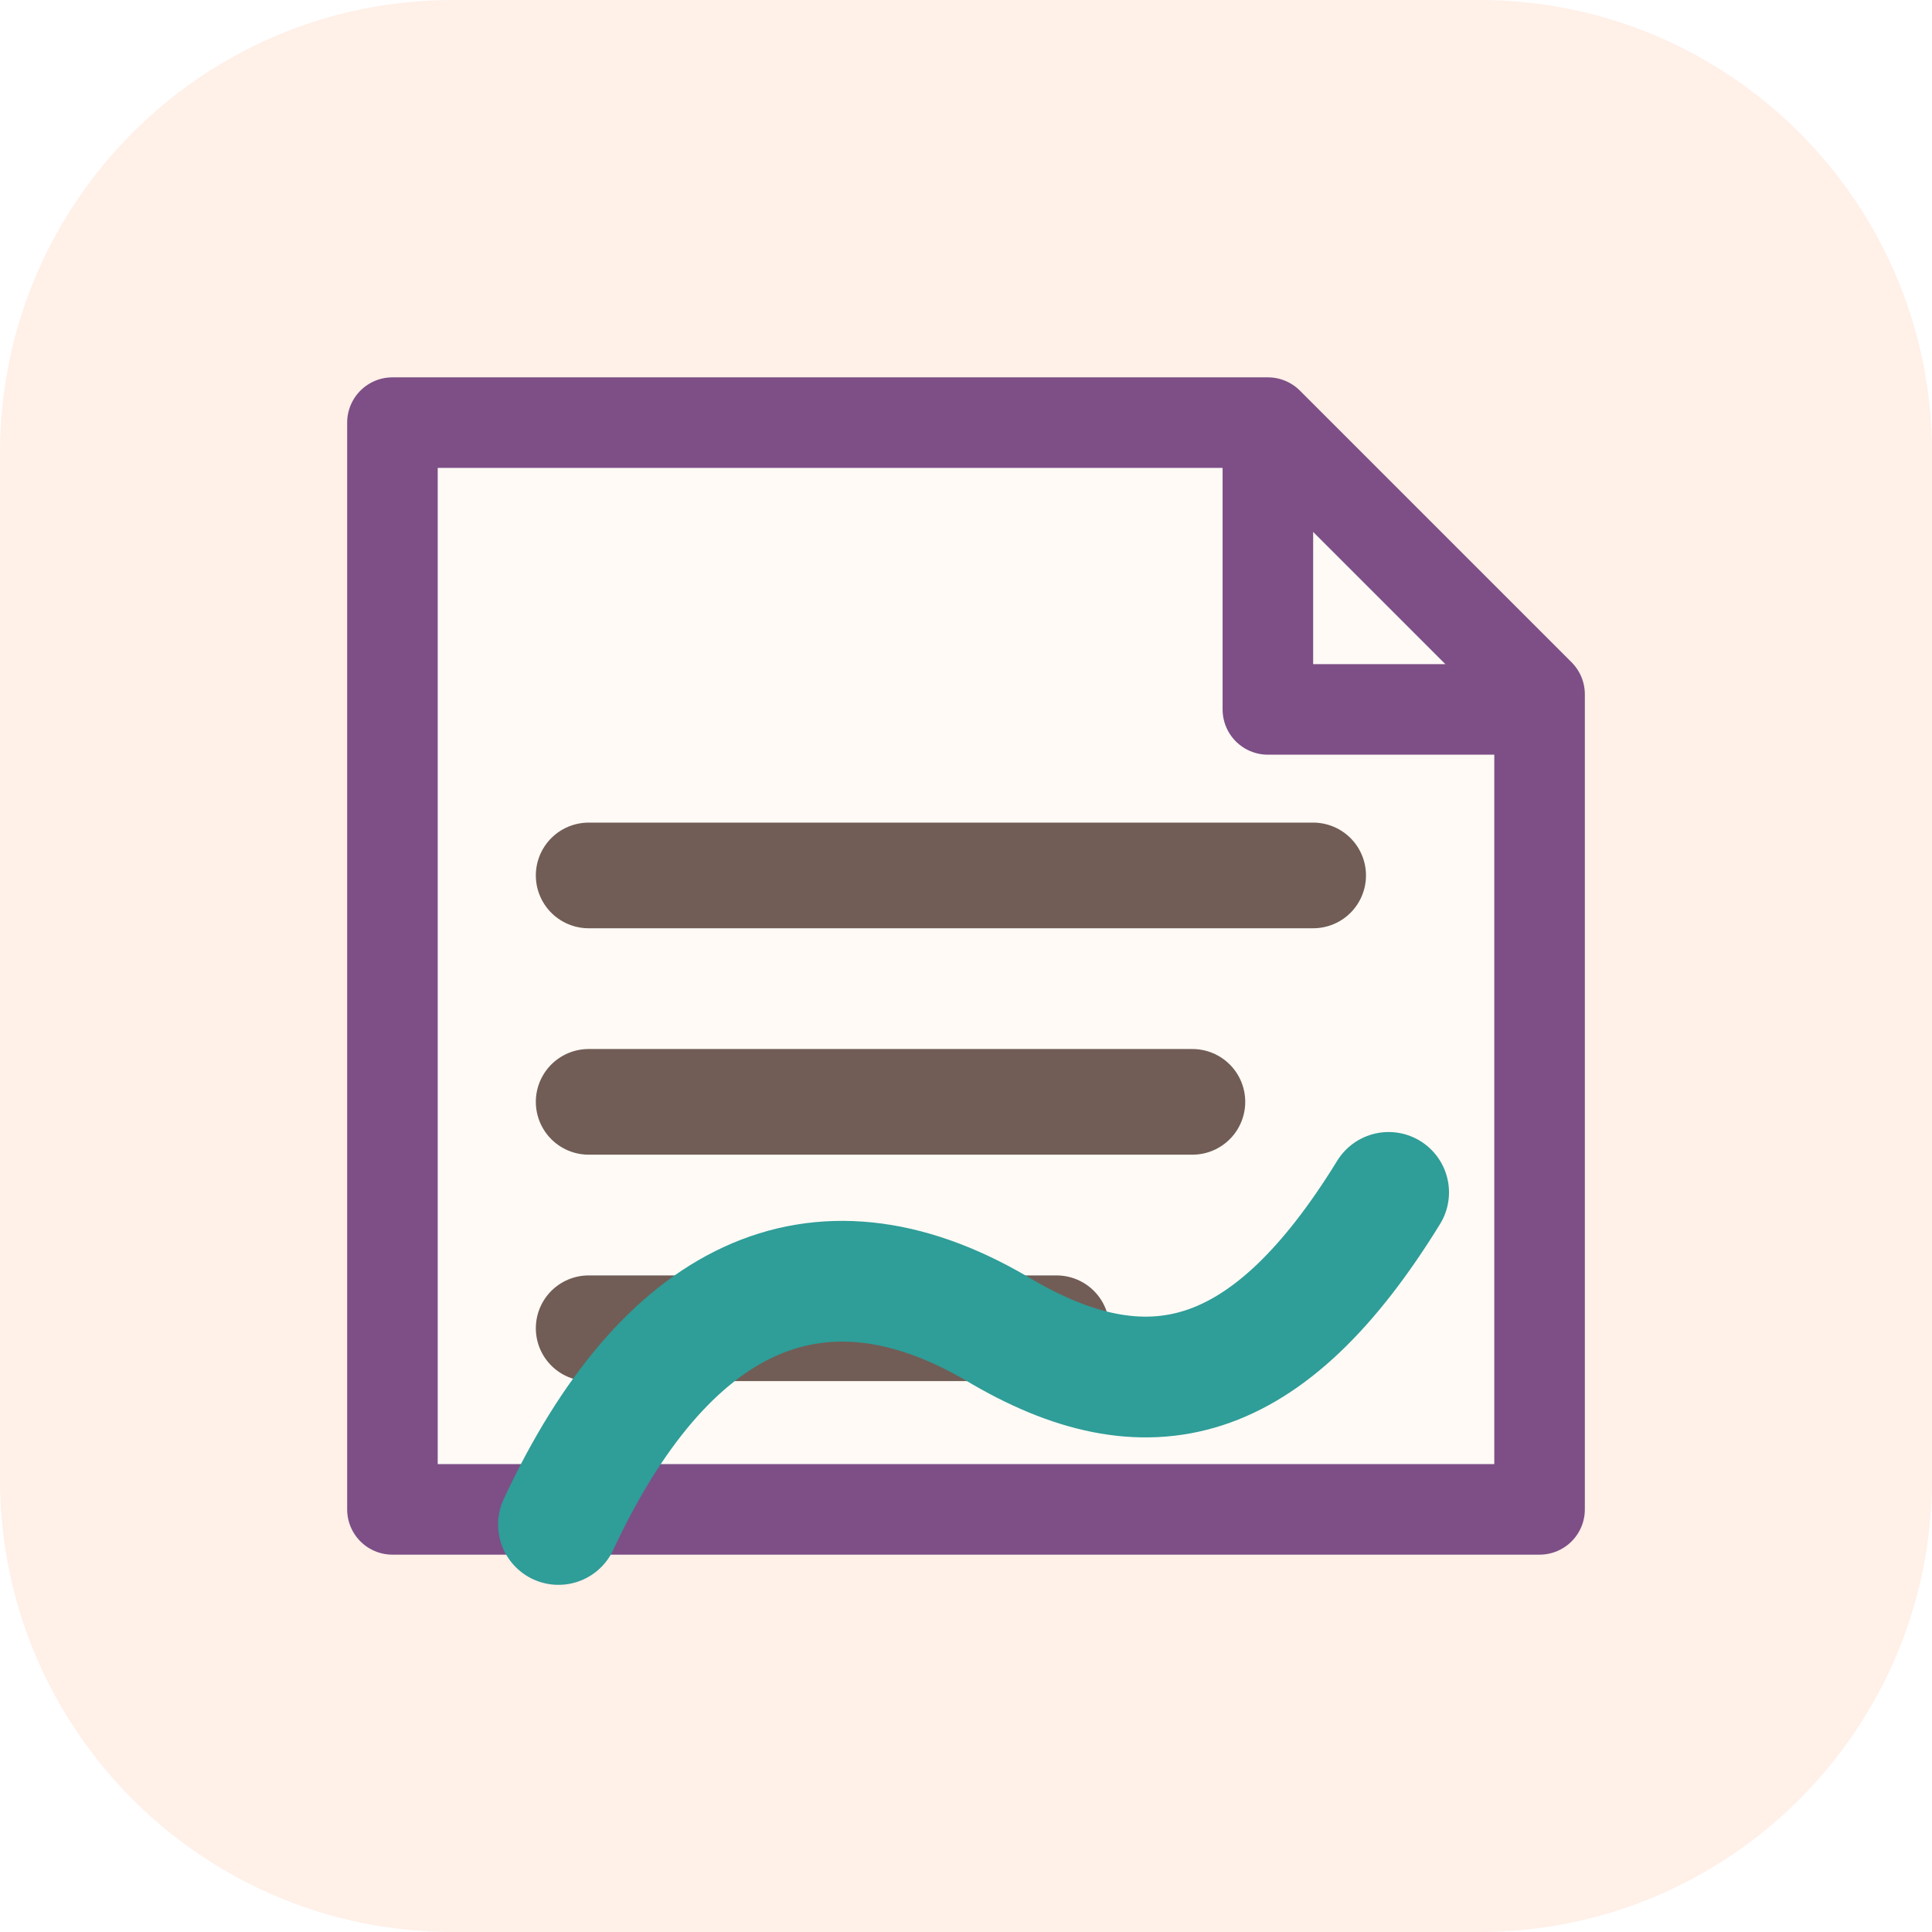
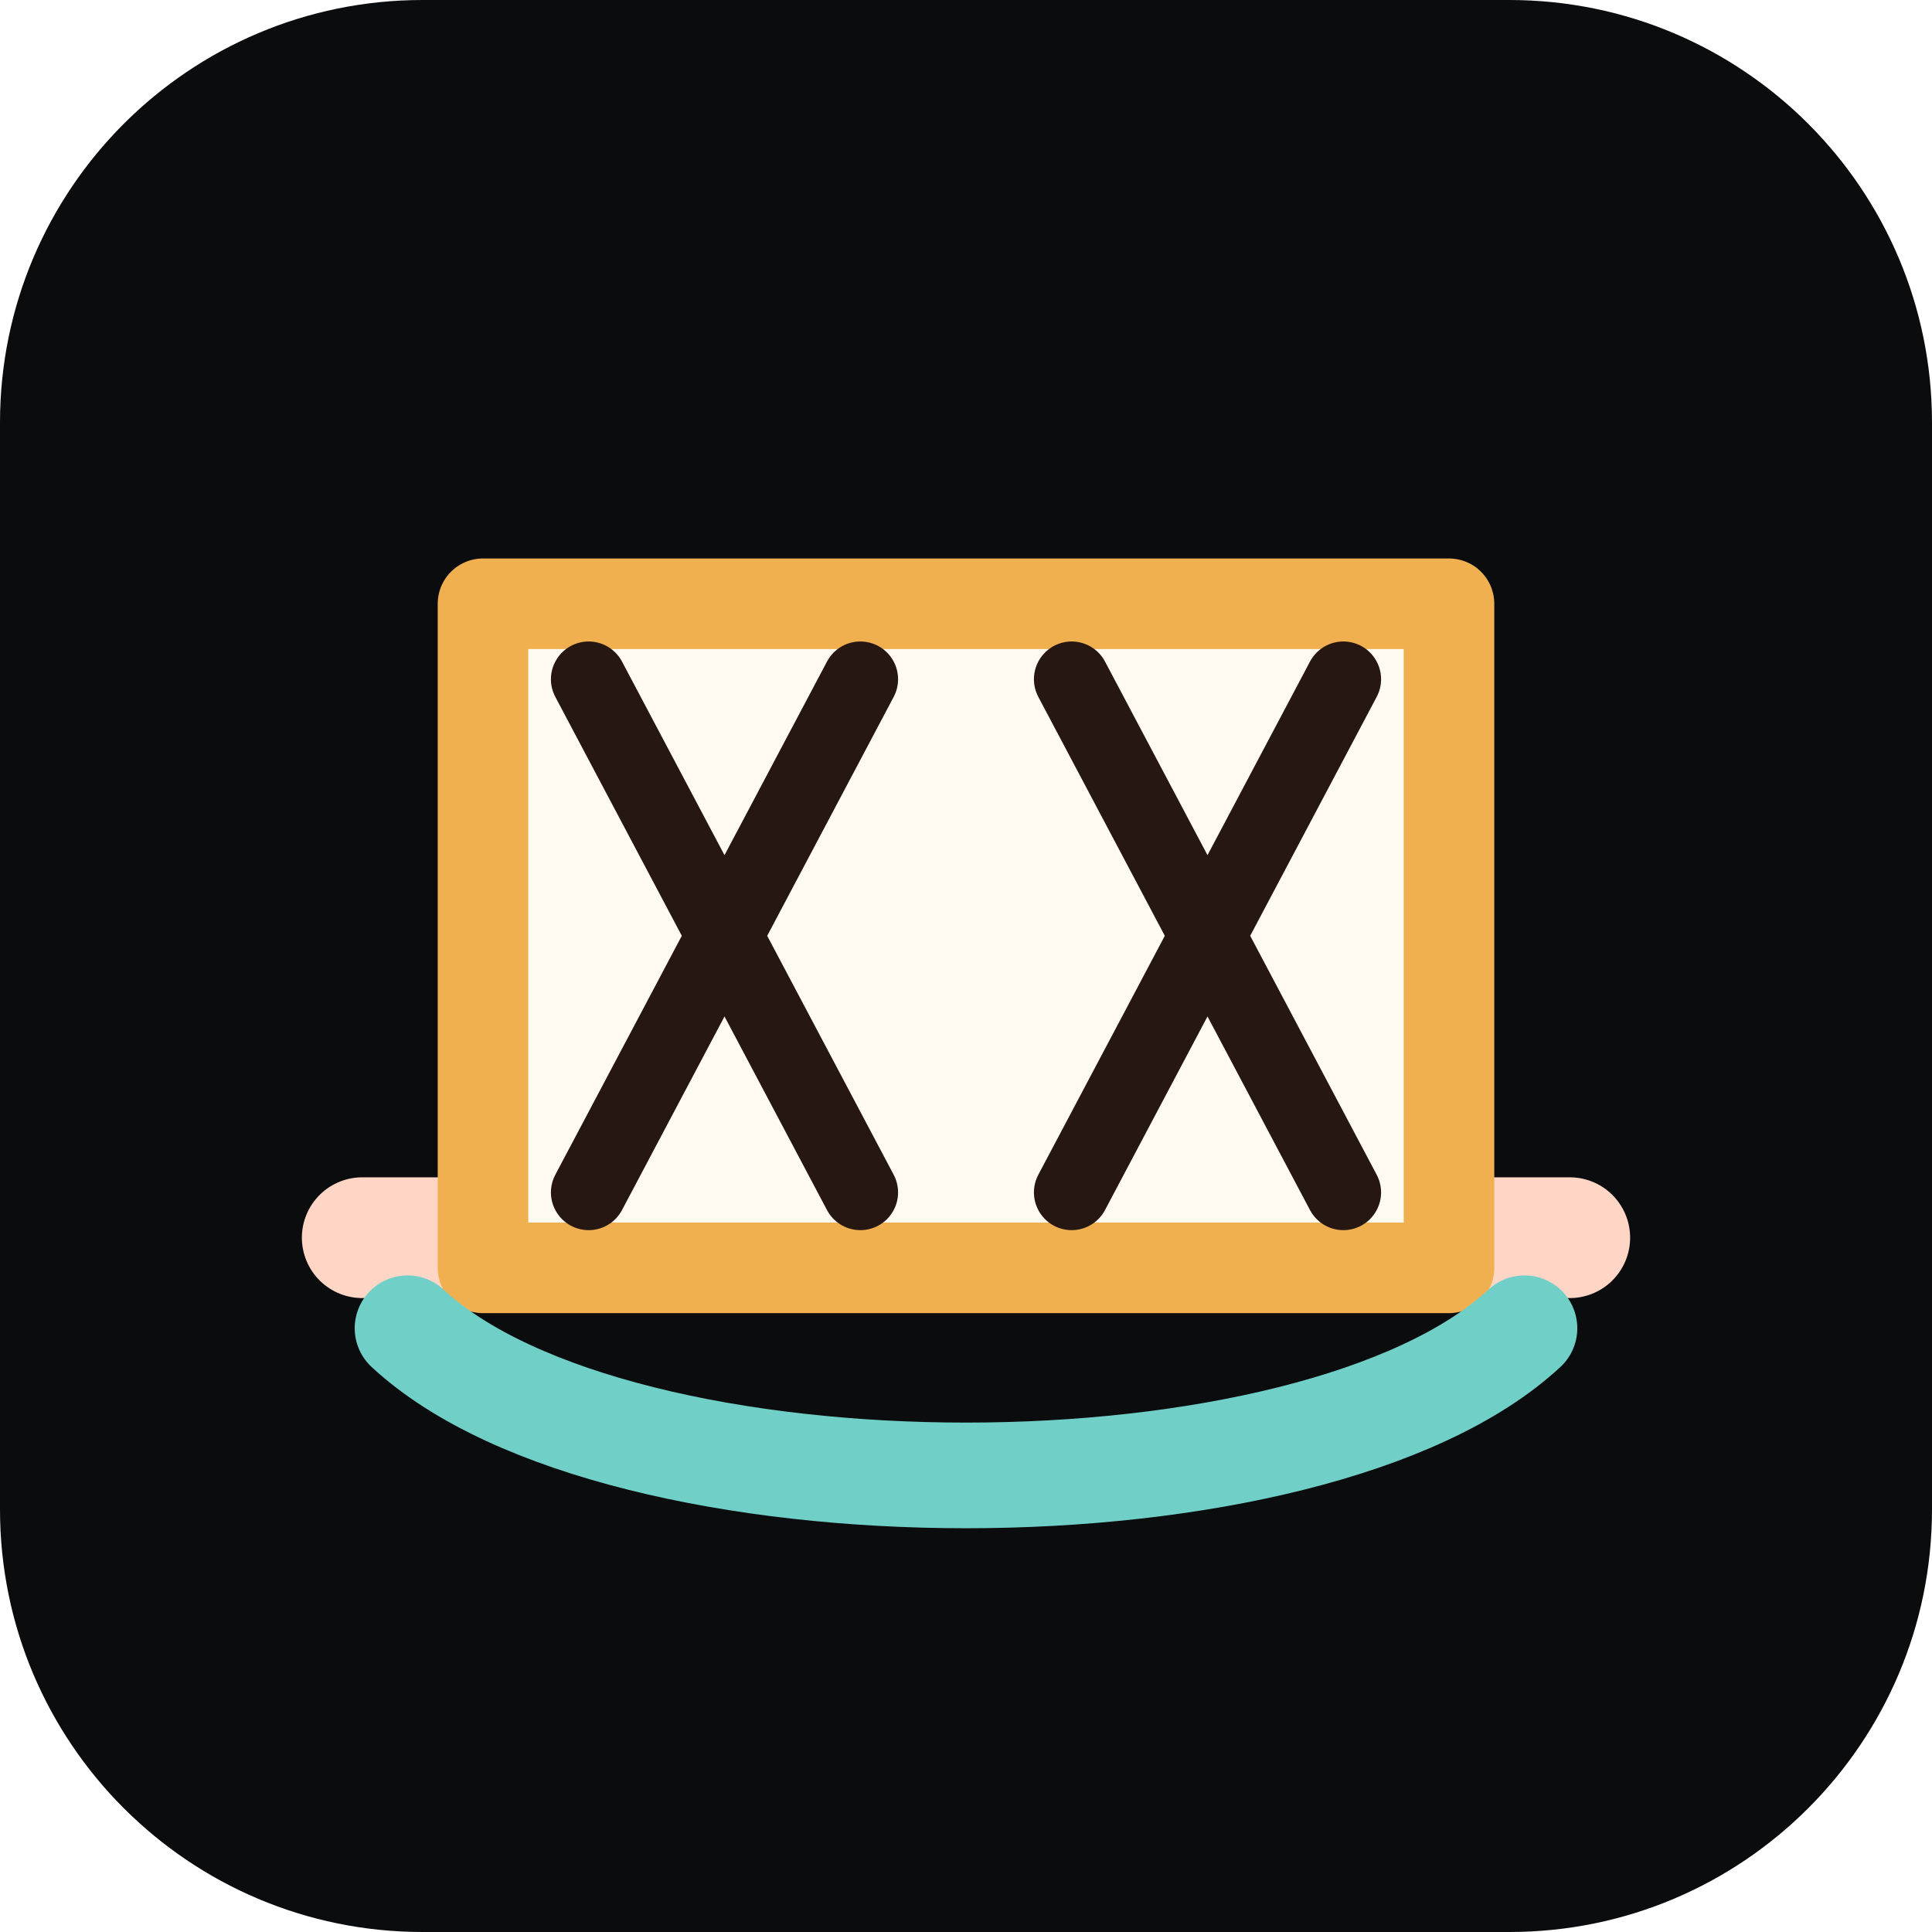
- <svg xmlns="http://www.w3.org/2000/svg" viewBox="0 0 128 128" role="img" aria-label="Paper">
-   <rect width="128" height="128" rx="30" fill="#fff0e8" />
-   <path d="M26 28h58l18 18v54H26z" fill="#fffaf6" stroke="#7d4f86" stroke-width="6" stroke-linejoin="round" />
-   <path d="M84 28v19h18" fill="none" stroke="#7d4f86" stroke-width="6" stroke-linejoin="round" />
-   <path d="M39 58h48M39 73h40M39 88h31" stroke="#715d56" stroke-width="7" stroke-linecap="round" />
-   <path d="M37 101c7-15 17-20 29-13 10 6 18 4 26-9" fill="none" stroke="#2f9d98" stroke-width="8" stroke-linecap="round" />
+ <svg xmlns="http://www.w3.org/2000/svg" viewBox="0 0 128 128">
+   <rect width="128" height="128" rx="28" fill="#0b0c0d" />
+   <path d="M24 82h80" stroke="#ffd6c5" stroke-width="8" stroke-linecap="round" />
+   <path d="M32 40h64v44H32z" fill="#fffaf0" stroke="#f0b04f" stroke-width="6" stroke-linejoin="round" />
+   <path d="M39 45l18 34M57 45 39 79M71 45l18 34M89 45 71 79" fill="none" stroke="#261712" stroke-width="5" stroke-linecap="round" />
+   <path d="M27 88c14 13 60 13 74 0" fill="none" stroke="#70d0c8" stroke-width="7" stroke-linecap="round" />
</svg>
